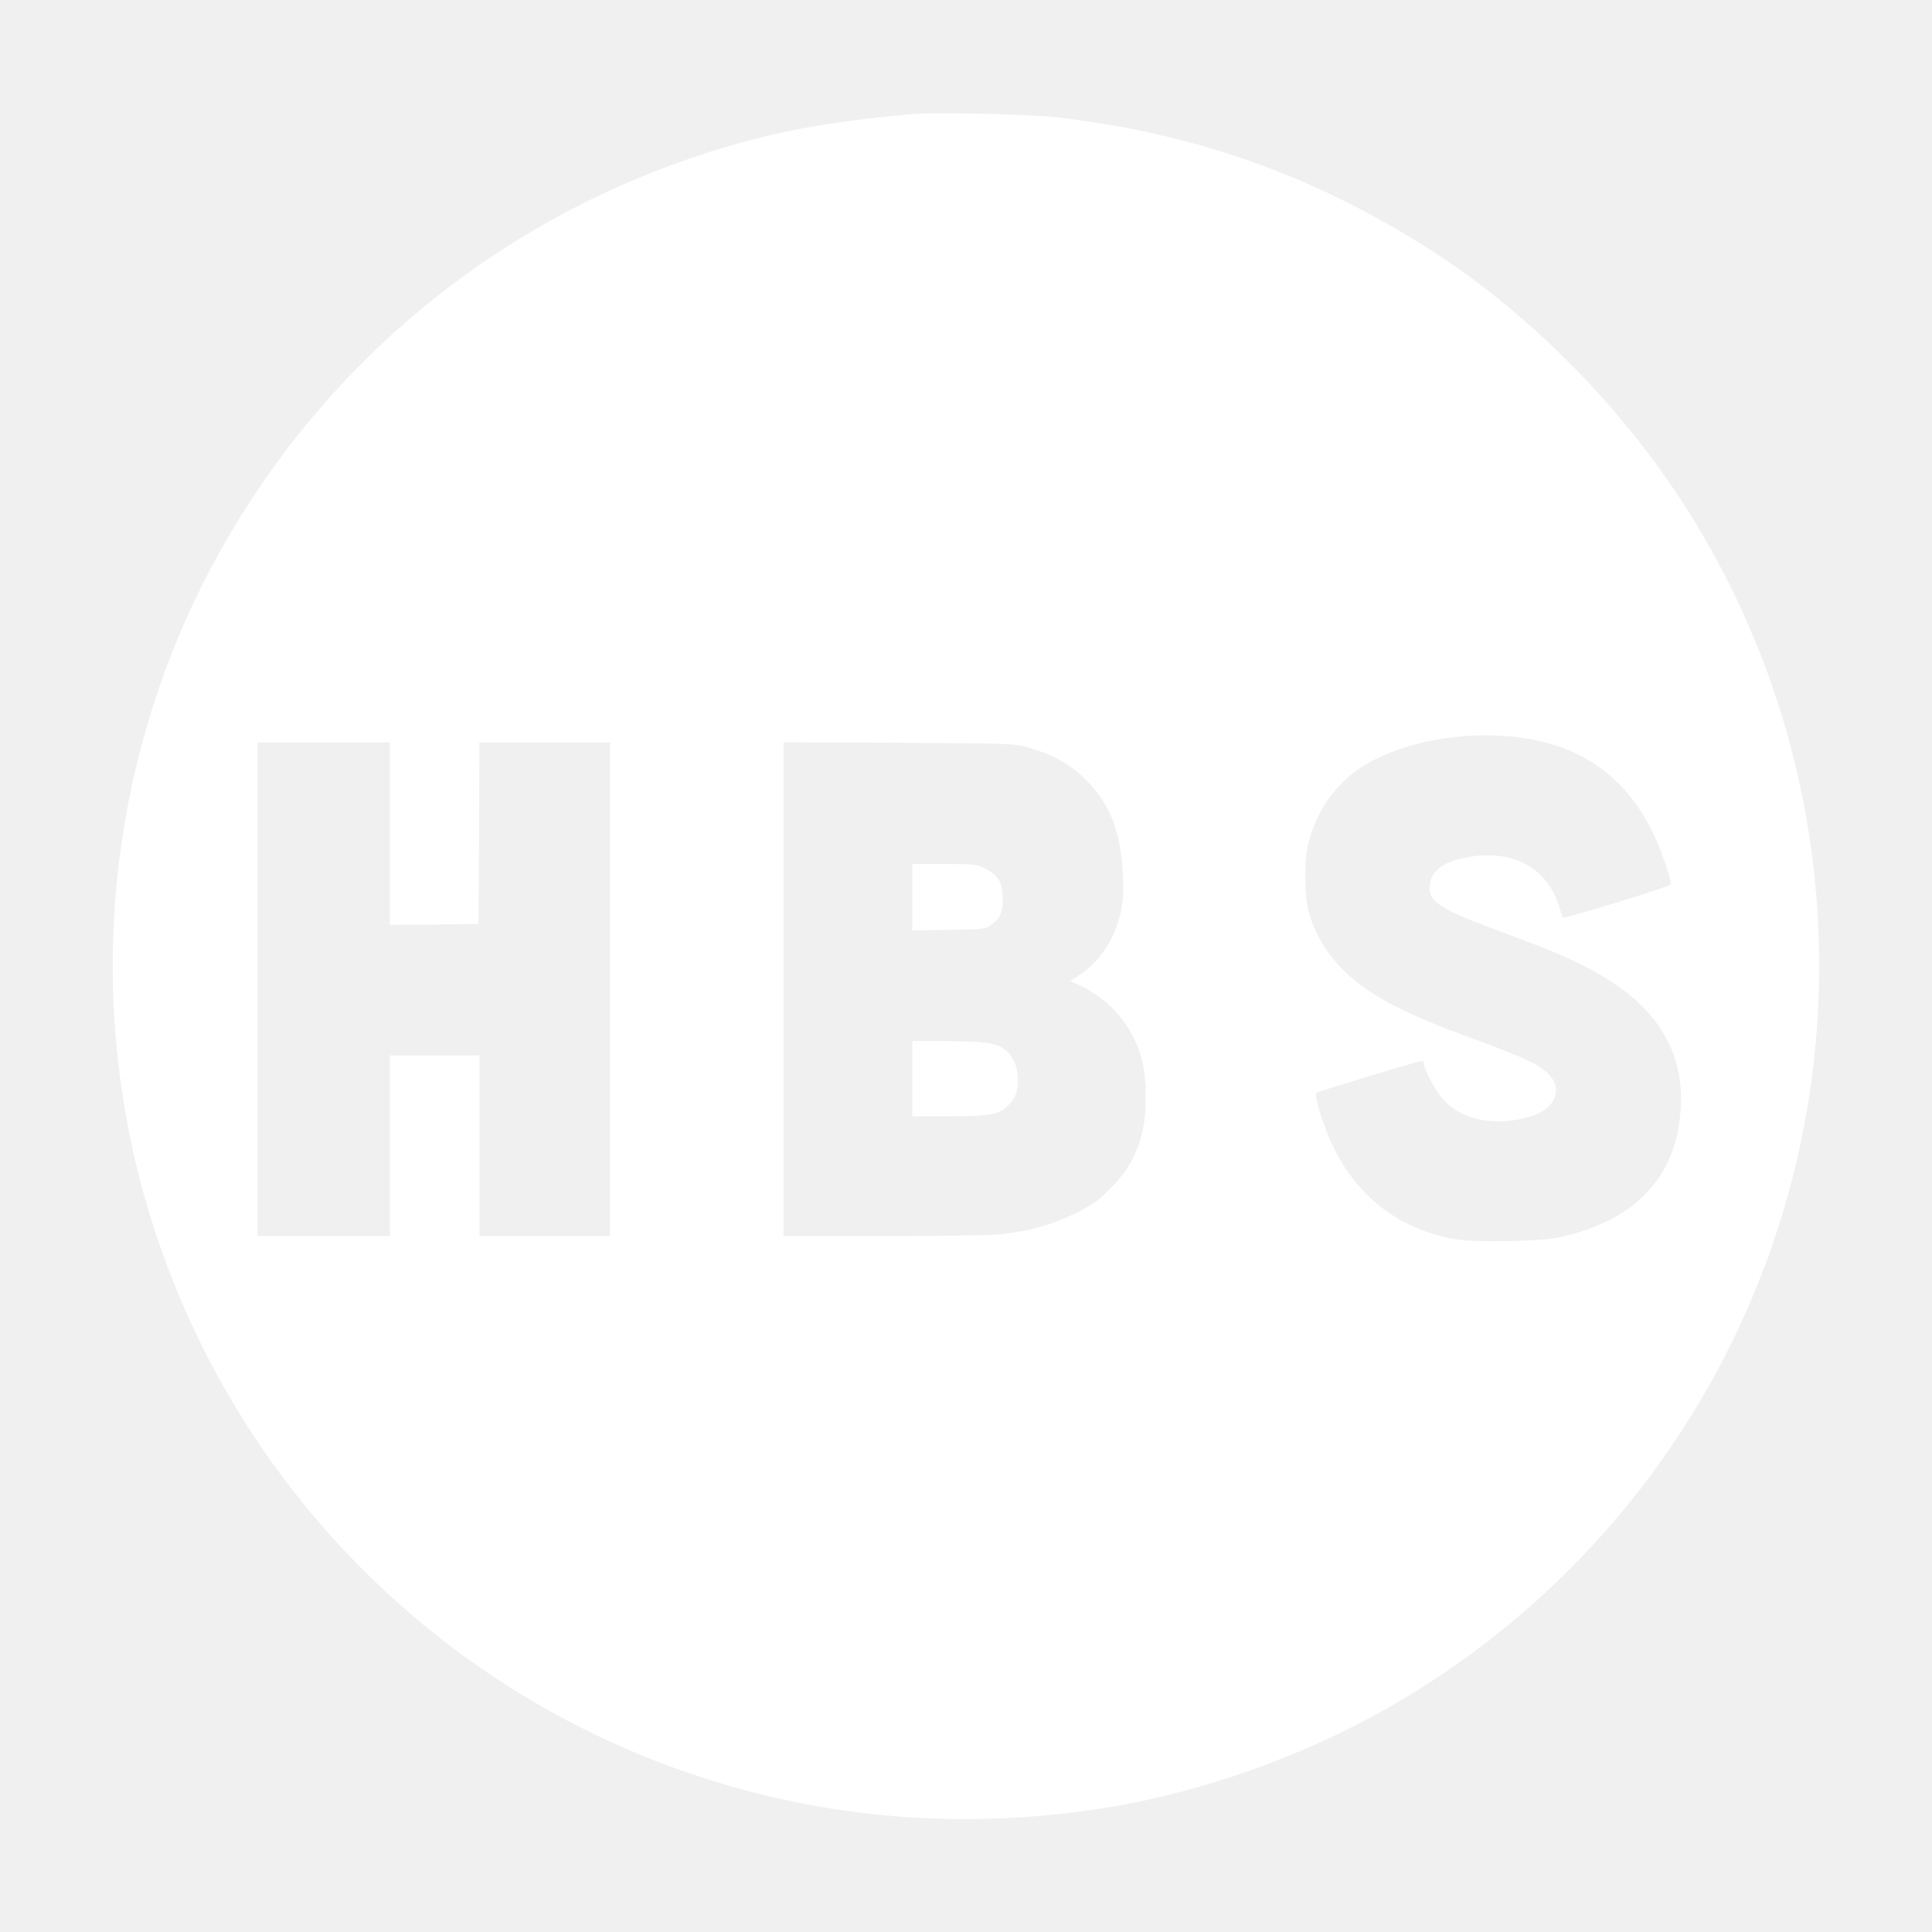
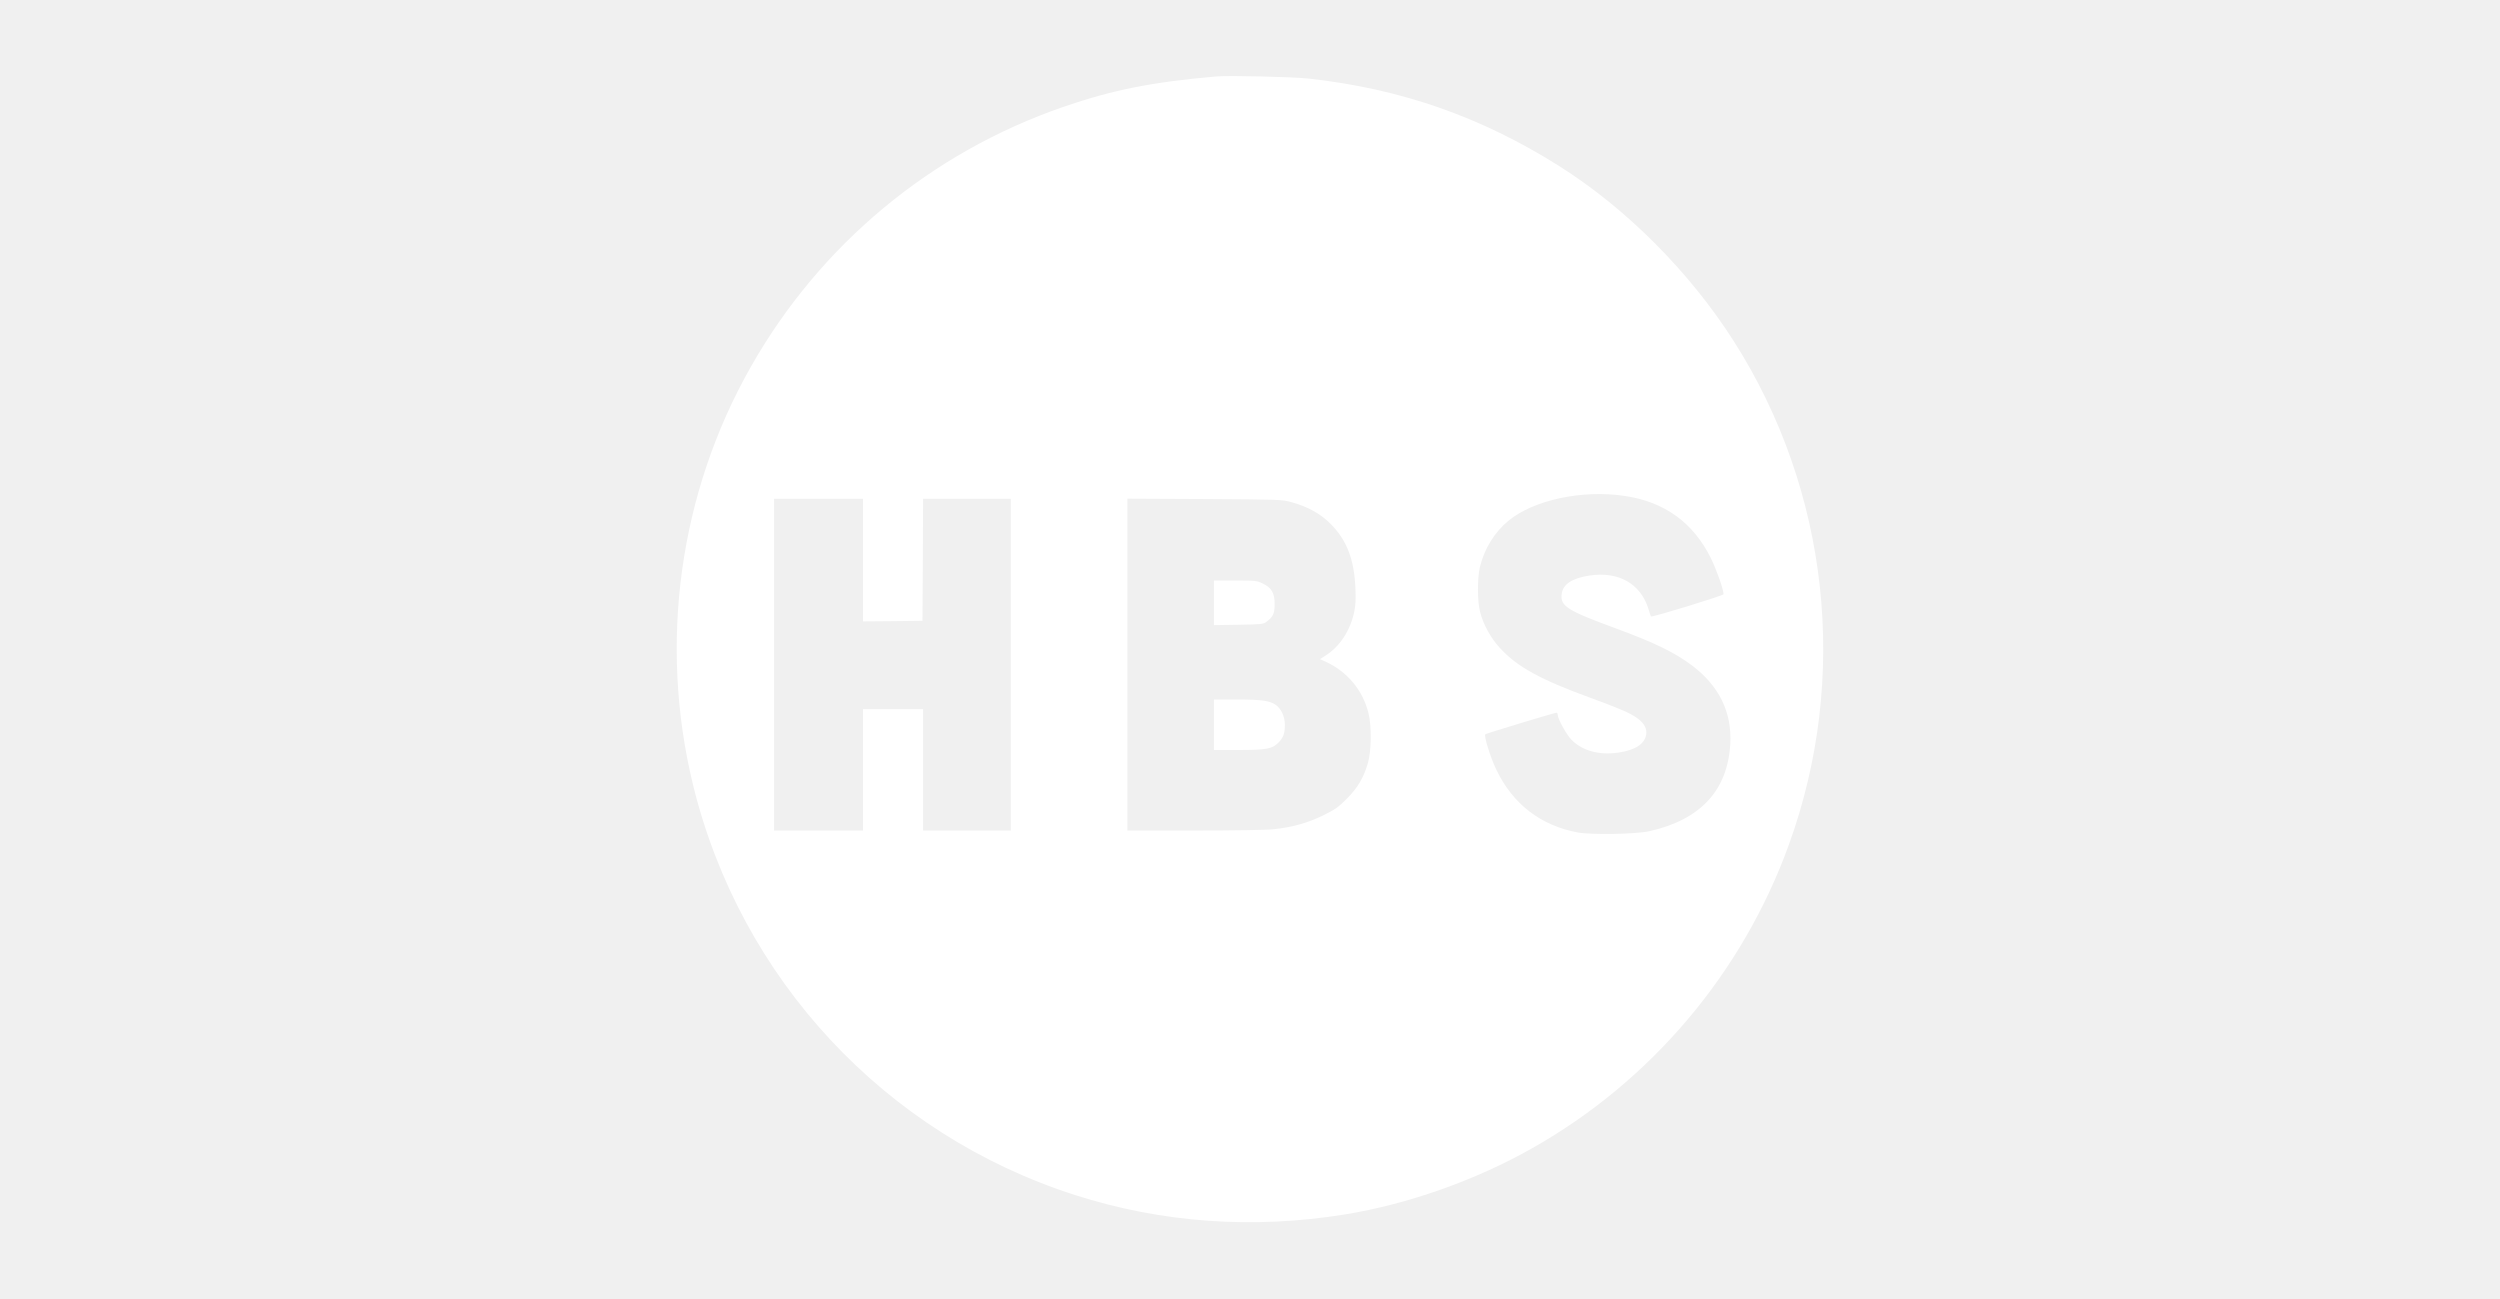
- <svg xmlns="http://www.w3.org/2000/svg" version="1.0" fill="white" width="1080pt" height="1080pt" viewBox="0 0 1080 1080" preserveAspectRatio="xMidYMid meet">
+ <svg xmlns="http://www.w3.org/2000/svg" version="1.0" fill="white" width="2080pt" height="1080pt" viewBox="0 0 1080 1080" preserveAspectRatio="xMidYMid meet">
  <g transform="translate(0,1080) scale(0.1,-0.1)" fill="white" color="white" stroke="none">
    <path fill="" d="M5120 10164 c-537 -47 -862 -112 -1272 -253 -1104 -381 -2023 -1145 -2600 -2161 -596 -1049 -769 -2297 -483 -3476 394 -1617 1596 -2910 3180 -3417 721 -231 1480 -285 2245 -161 524 85 1087 284 1560 552 988 559 1747 1457 2133 2523 505 1391 335 2946 -457 4189 -368 578 -896 1107 -1456 1460 -650 409 -1314 641 -2080 726 -137 15 -663 27 -770 18z m3397 -3490 c332 -49 571 -222 718 -519 46 -94 105 -260 105 -299 0 -11 -596 -194 -604 -185 -2 2 -11 30 -21 63 -66 211 -250 315 -494 277 -144 -23 -219 -73 -228 -155 -12 -99 48 -136 442 -281 329 -121 492 -200 639 -309 228 -170 337 -392 322 -656 -22 -386 -248 -630 -671 -725 -111 -26 -485 -32 -599 -11 -308 58 -539 236 -676 521 -49 101 -106 284 -92 296 8 7 575 179 591 179 6 0 11 -7 11 -16 0 -34 71 -164 115 -209 90 -92 233 -131 394 -106 137 21 212 70 227 147 9 50 -15 96 -73 138 -57 42 -142 79 -393 171 -414 151 -607 257 -750 413 -77 83 -140 198 -166 302 -23 88 -23 282 -1 373 37 152 122 290 237 384 209 173 614 260 967 207z m-6337 -534 l0 -510 248 2 247 3 3 508 2 507 365 0 365 0 0 -1380 0 -1380 -365 0 -365 0 0 505 0 505 -250 0 -250 0 0 -505 0 -505 -370 0 -370 0 0 1380 0 1380 370 0 370 0 0 -510z m3565 482 c137 -38 240 -95 326 -181 134 -135 195 -292 206 -532 4 -98 2 -143 -11 -205 -34 -154 -120 -284 -238 -359 l-46 -29 49 -22 c181 -84 309 -239 355 -429 27 -109 24 -308 -4 -410 -36 -125 -85 -209 -178 -302 -70 -70 -96 -88 -195 -137 -127 -62 -256 -99 -411 -115 -57 -7 -332 -11 -658 -11 l-560 0 0 1380 0 1381 643 -3 c626 -4 644 -4 722 -26z" />
    <path fill="white" d="M5100 5784 l0 -185 204 3 c188 3 207 5 232 24 56 41 69 70 69 147 0 93 -24 135 -97 171 -50 25 -59 26 -230 26 l-178 0 0 -186z" />
    <path fill="white" d="M5100 4770 l0 -210 203 0 c233 0 283 9 334 62 41 42 53 76 53 147 0 70 -31 136 -78 168 -51 34 -119 43 -322 43 l-190 0 0 -210z" />
  </g>
</svg>
